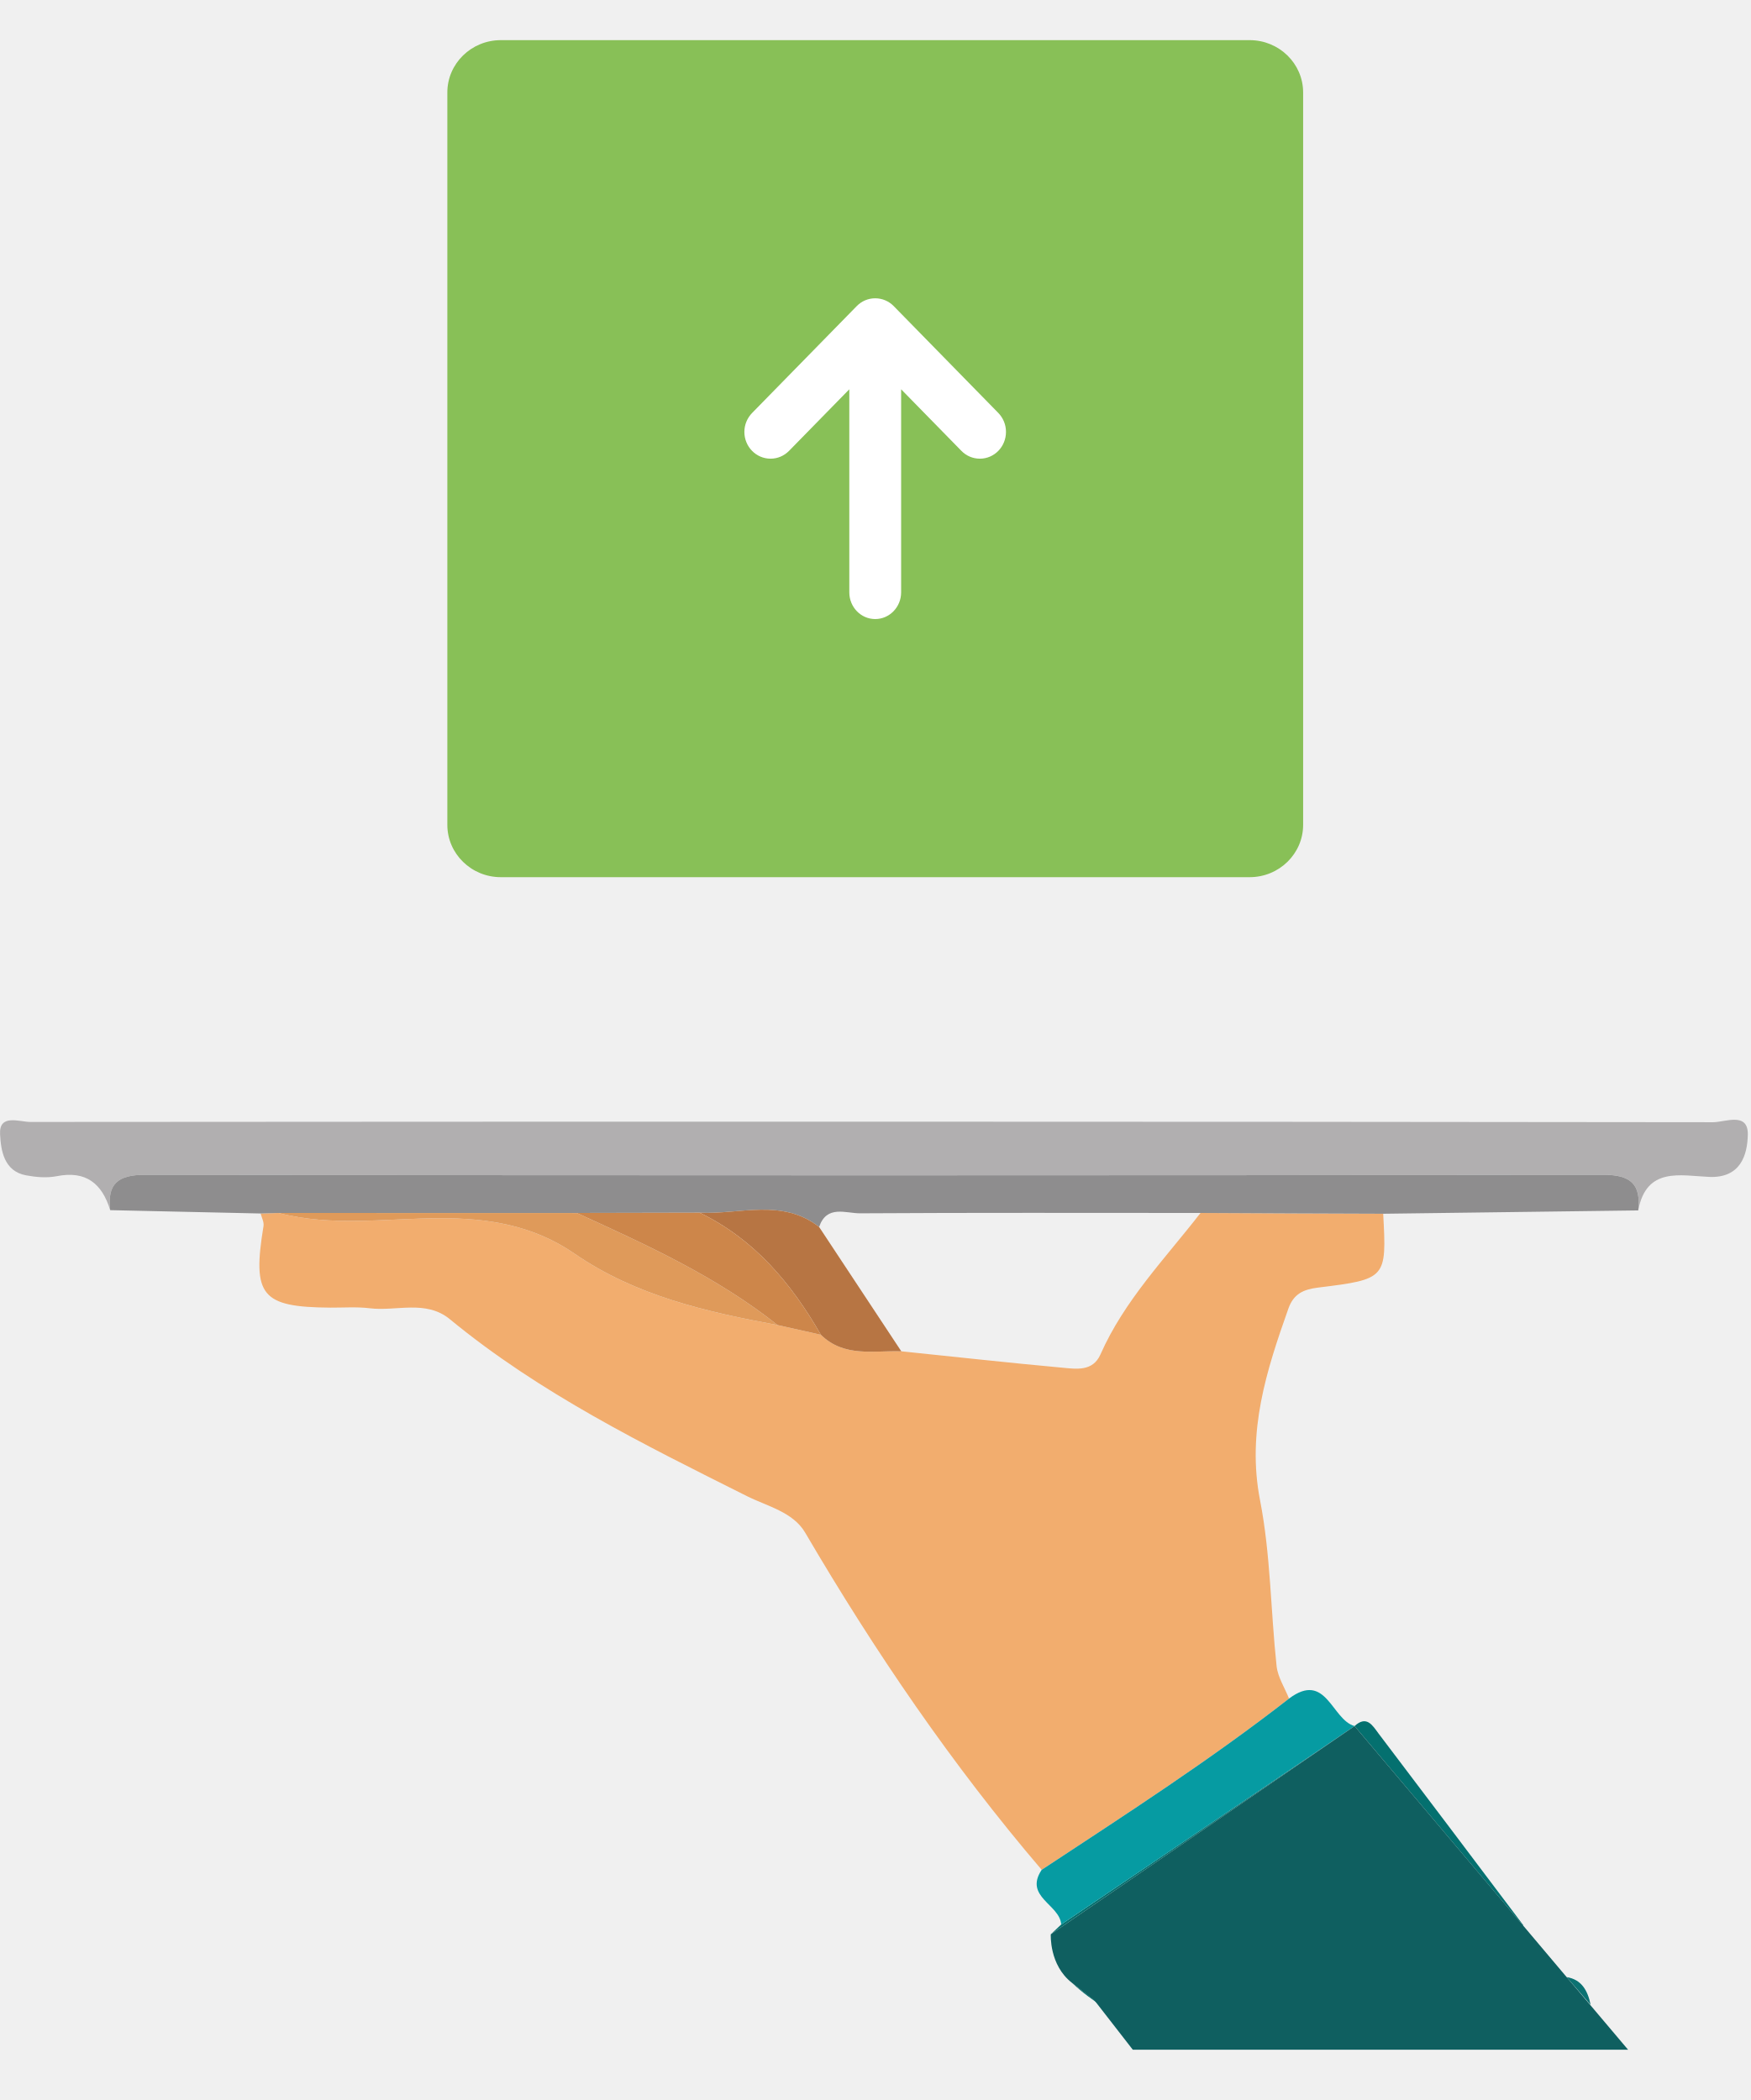
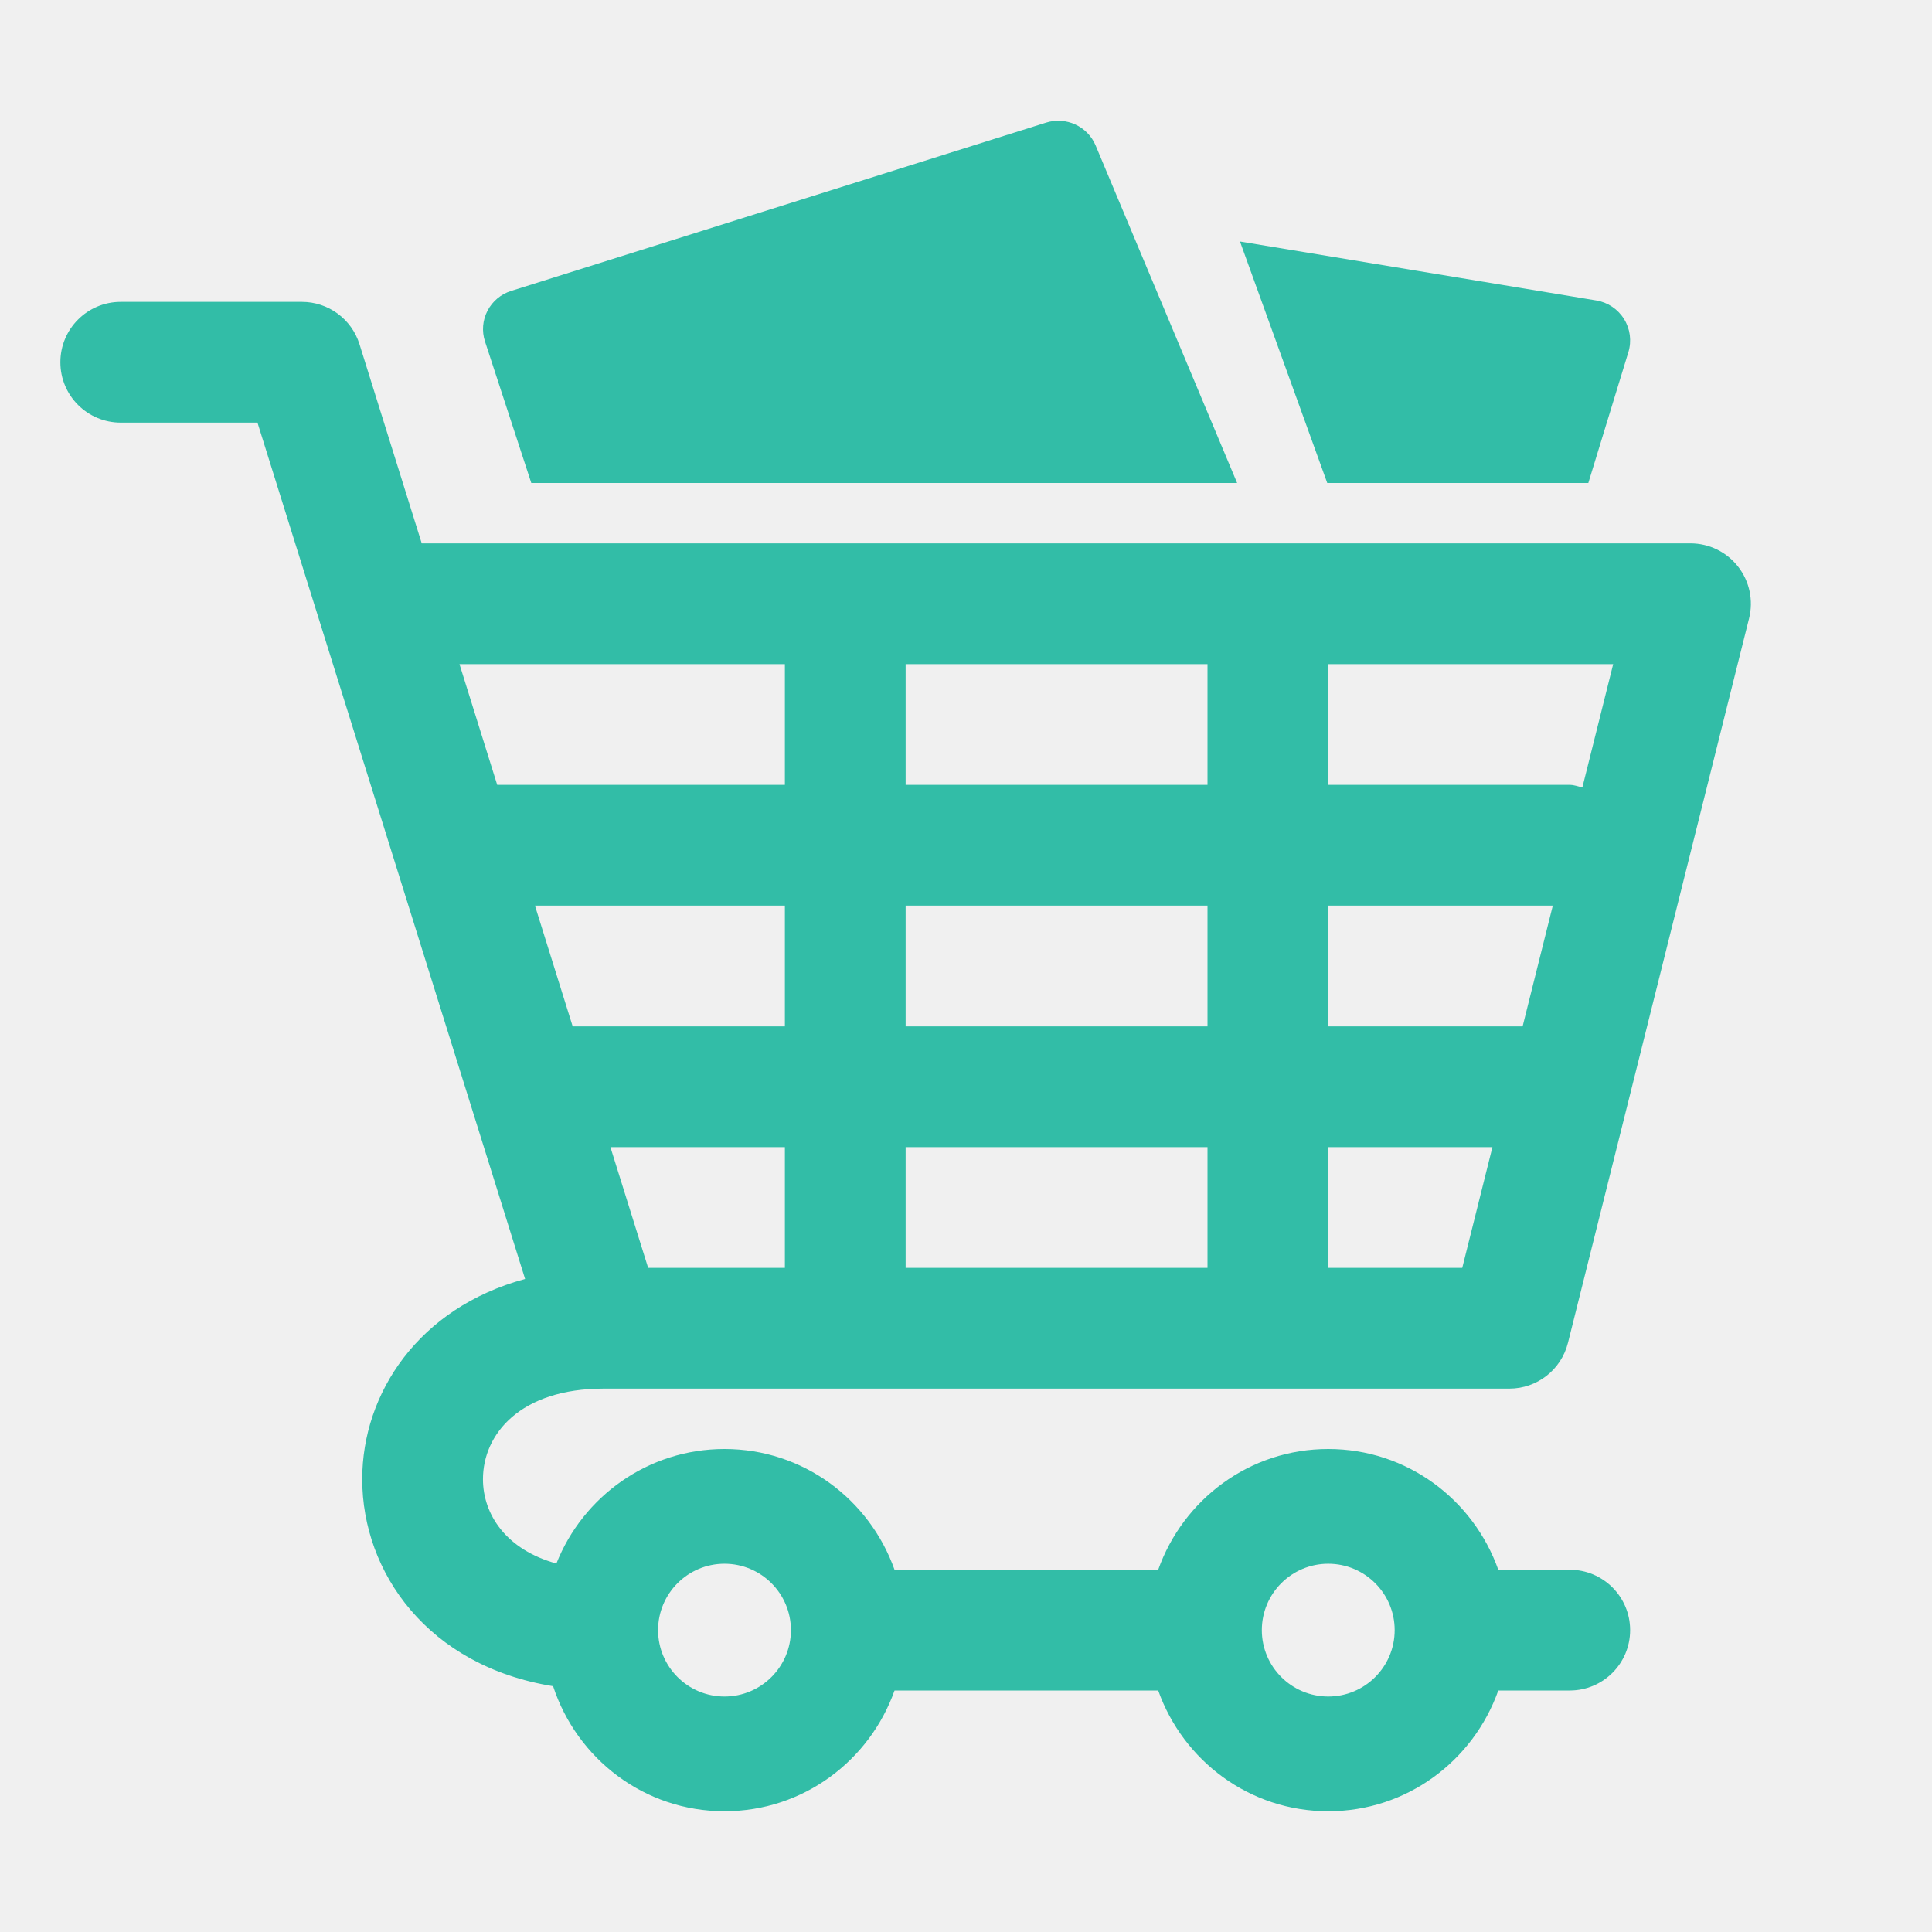
- <svg xmlns="http://www.w3.org/2000/svg" width="20px" height="24px" viewBox="0 0 20 24" version="1.1">
-   <defs />
-   <g id="Ventas-in-situ" stroke="none" stroke-width="1" fill="none" fill-rule="evenodd">
-     <g id="Artboard" transform="translate(-2452, -175)">
-       <g id="Group-4-Copy-6" transform="translate(2452, 175)">
-         <g id="Group-2" transform="translate(0, 12.79739)">
-           <path d="M14.728,6.615 C14.679,6.491 14.6,6.371 14.586,6.244 C14.518,5.612 14.518,4.969 14.397,4.349 C14.244,3.564 14.47,2.866 14.721,2.157 C14.781,1.989 14.892,1.939 15.059,1.918 C15.841,1.822 15.844,1.814 15.804,1.075 C15.804,1.075 15.804,1.075 15.804,1.074 C15.108,1.072 14.412,1.068 13.716,1.065 C13.716,1.066 13.716,1.066 13.716,1.066 C13.311,1.588 12.845,2.066 12.573,2.683 C12.485,2.88 12.296,2.848 12.134,2.833 C11.521,2.777 10.91,2.709 10.298,2.646 L10.298,2.646 L10.298,2.646 C9.981,2.636 9.645,2.718 9.379,2.457 L9.379,2.457 C9.214,2.42 9.049,2.383 8.884,2.346 C8.069,2.195 7.264,2.012 6.566,1.531 C6.093,1.205 5.576,1.122 5.012,1.125 C4.403,1.128 3.787,1.223 3.183,1.065 C3.114,1.067 3.046,1.069 2.978,1.071 L2.978,1.071 C2.99,1.119 3.018,1.169 3.011,1.214 C2.88,2.01 2.986,2.141 3.773,2.147 C3.923,2.148 4.075,2.136 4.223,2.154 C4.53,2.192 4.867,2.053 5.142,2.281 C6.171,3.128 7.354,3.71 8.534,4.301 C8.768,4.418 9.061,4.482 9.2,4.719 C9.996,6.078 10.879,7.374 11.902,8.572 C12.859,7.941 13.822,7.321 14.728,6.615 L14.728,6.615" id="Fill-1" fill="#F2AD6E" />
-           <path d="M1.656,0.629 C7.212,0.637 12.768,0.637 18.323,0.629 C18.637,0.628 18.75,0.741 18.718,1.036 L18.718,1.036 C18.811,0.534 19.202,0.639 19.527,0.653 C19.888,0.669 19.966,0.402 19.97,0.167 C19.973,-0.093 19.71,0.028 19.574,0.028 C13.165,0.02 6.756,0.02 0.347,0.025 C0.221,0.025 -0.013,-0.072 0.001,0.167 C0.01,0.343 0.042,0.588 0.298,0.635 C0.411,0.656 0.535,0.667 0.647,0.645 C0.981,0.578 1.166,0.728 1.259,1.033 C1.223,0.731 1.348,0.629 1.656,0.629" id="Fill-3" fill="#B1AFB0" />
-           <path d="M13.432,8.313 C12.997,8.608 12.561,8.902 12.125,9.197 L12.125,9.197 C12.086,9.234 12.046,9.272 12.006,9.309 L15.477,6.929 C14.795,7.391 14.114,7.852 13.432,8.313" id="Fill-5" fill="#04706F" />
-           <path d="M17.404,9.204 C16.853,8.473 16.303,7.742 15.75,7.013 C15.682,6.922 15.615,6.802 15.477,6.929 L17.402,9.209 C17.403,9.207 17.404,9.206 17.404,9.204" id="Fill-7" fill="#04706F" />
-           <path d="M12.619,10.147 L12.252,9.867 C12.36,9.969 12.485,10.061 12.619,10.147" id="Fill-9" fill="#04706F" />
-           <path d="M6.591,1.066 C6.592,1.066 6.592,1.066 6.592,1.066 C6.592,1.066 6.591,1.066 6.591,1.065 C7.059,1.064 7.527,1.063 7.994,1.062 C8.453,1.084 8.937,0.895 9.359,1.225 C9.446,0.969 9.664,1.07 9.827,1.069 C11.123,1.061 12.419,1.065 13.716,1.065 C13.716,1.066 13.716,1.066 13.716,1.066 C13.716,1.066 13.716,1.066 13.716,1.065 C14.412,1.069 15.108,1.072 15.804,1.074 L15.805,1.074 C16.776,1.062 17.747,1.049 18.718,1.036 L18.718,1.036 C18.75,0.741 18.637,0.629 18.323,0.629 C12.768,0.637 7.212,0.637 1.656,0.629 C1.348,0.629 1.223,0.731 1.259,1.033 C1.832,1.046 2.405,1.058 2.978,1.071 C2.978,1.071 2.978,1.071 2.978,1.071 C3.046,1.069 3.114,1.067 3.183,1.065 C4.319,1.065 5.455,1.065 6.591,1.066" id="Fill-11" fill="#8E8D8E" />
-           <path d="M13.432,8.313 C14.114,7.852 14.795,7.391 15.477,6.929 C15.214,6.856 15.154,6.296 14.728,6.615 C14.728,6.615 14.728,6.615 14.728,6.615 C13.822,7.321 12.859,7.941 11.902,8.572 C11.902,8.572 11.902,8.572 11.902,8.572 C11.696,8.881 12.11,8.967 12.125,9.197 L12.125,9.197 C12.561,8.902 12.997,8.608 13.432,8.313" id="Fill-13" fill="#069BA2" />
-           <path d="M17.9,9.798 L18.174,10.115 C18.141,9.951 18.07,9.825 17.9,9.798" id="Fill-15" fill="#0C7272" />
-           <path d="M6.592,1.066 C6.592,1.066 6.592,1.066 6.592,1.066 C5.455,1.065 4.319,1.065 3.183,1.065 C3.787,1.223 4.403,1.128 5.012,1.125 C5.576,1.122 6.093,1.205 6.566,1.531 C7.264,2.012 8.069,2.195 8.884,2.346 C8.189,1.794 7.39,1.43 6.592,1.066" id="Fill-17" fill="#DF9A5A" />
-           <path d="M9.359,1.225 C8.937,0.895 8.453,1.084 7.994,1.062 C8.618,1.364 9.041,1.868 9.379,2.457 L9.379,2.457 L9.379,2.457 C9.645,2.718 9.981,2.636 10.298,2.646 C10.298,2.646 10.298,2.646 10.298,2.646 C9.985,2.172 9.672,1.699 9.359,1.225" id="Fill-19" fill="#B77543" />
-           <path d="M7.994,1.062 C7.527,1.063 7.059,1.064 6.591,1.065 C6.592,1.065 6.592,1.066 6.592,1.066 C7.39,1.43 8.189,1.794 8.884,2.346 C9.049,2.383 9.214,2.42 9.379,2.457 C9.379,2.457 9.379,2.457 9.379,2.457 C9.041,1.868 8.618,1.364 7.994,1.062" id="Fill-21" fill="#CD864A" />
-           <path d="M18.602,10.628 L18.089,10.021 L17.9,9.798 L17.403,9.209 L15.477,6.929 L12.006,9.309 C12.006,9.309 11.986,9.659 12.246,9.862 L12.252,9.867 L12.505,10.064 L12.63,10.225 L12.943,10.628 L18.602,10.628 Z" id="Fill-23" fill="#0F5F60" />
-         </g>
-         <path d="M14.185,0.353 L5.815,0.353 C5.485,0.353 5.217,0.627 5.217,0.964 L5.217,9.52 C5.217,9.857 5.485,10.131 5.815,10.131 L14.185,10.131 C14.515,10.131 14.783,9.857 14.783,9.52 L14.783,0.964 C14.783,0.627 14.515,0.353 14.185,0.353" id="Fill-1" fill="#88C057" transform="translate(10, 5.24183) rotate(-90) translate(-10, -5.24183) " />
-         <path d="M11.407,4.72 L10.211,3.498 C10.157,3.443 10.082,3.409 10,3.409 C9.917,3.409 9.843,3.443 9.789,3.498 L8.593,4.72 C8.539,4.776 8.505,4.852 8.505,4.936 C8.505,5.105 8.639,5.242 8.804,5.242 C8.887,5.242 8.961,5.208 9.016,5.152 L9.704,4.449 L9.704,6.77 C9.704,6.938 9.836,7.075 10,7.075 C10.163,7.075 10.296,6.938 10.296,6.77 L10.296,4.449 L10.984,5.152 C11.038,5.208 11.113,5.242 11.196,5.242 C11.361,5.242 11.494,5.105 11.494,4.936 C11.494,4.852 11.461,4.776 11.407,4.72" id="Fill-3" fill="#FFFFFF" />
-       </g>
-     </g>
+ <svg xmlns="http://www.w3.org/2000/svg" enable-background="new 0 0 512 512" height="512px" id="Layer_1" version="1.1" viewBox="0 0 512 512" width="512px" xml:space="preserve">
+   <g>
+     <path d="M160,368h240c7.344,0,13.742-5,15.523-12.125l48-192c1.194-4.781,0.116-9.844-2.914-13.719   C457.578,146.266,452.93,144,448,144H112c-0.078,0-0.156,0-0.234,0L95.273,91.234C93.188,84.547,87,80,80,80H32   c-8.836,0-16,7.156-16,16s7.164,16,16,16h36.234l70.922,226.938c-28.266,7.656-43.164,30.345-43.164,53.063   c0,24.672,17.367,49.516,50.586,54.859C152.859,466.047,170.703,480,192,480c20.875,0,38.453-13.391,45.063-32h69.875   c6.609,18.609,24.188,32,45.063,32s38.453-13.391,45.063-32H416c8.836,0,16-7.156,16-16s-7.164-16-16-16h-18.938   c-6.609-18.609-24.188-32-45.063-32s-38.453,13.391-45.063,32h-69.875c-6.609-18.609-24.188-32-45.063-32   c-20.266,0-37.508,12.594-44.547,30.344c-13.273-3.641-19.461-12.969-19.461-22.344C127.992,380.047,137.883,368,160,368z M208,336   h-36.234l-10-32H208V336z M208,272h-56.234l-10-32H208V272z M352,176h75.508l-8.164,32.672C418.227,208.438,417.188,208,416,208   h-64V176z M352,240h59.508l-8,32H352V240z M352,304h43.508l-8,32H352V304z M240,176h80v32h-80V176z M240,240h80v32h-80V240z    M240,304h80v32h-80V304z M131.766,208l-10-32H208v32H131.766z M352,414.406c9.703,0,17.602,7.875,17.602,17.594   s-7.897,17.594-17.602,17.594s-17.602-7.875-17.602-17.594S342.297,414.406,352,414.406z M192,414.406   c9.703,0,17.602,7.875,17.602,17.594s-7.898,17.594-17.602,17.594s-17.602-7.875-17.602-17.594S182.297,414.406,192,414.406z    M328.609,64l94.426,15.625c3.049,0.505,5.73,2.3,7.358,4.927c1.629,2.627,2.044,5.828,1.14,8.783L420.922,128h-69.188L328.609,64z    M140.797,128l-12.273-37.516c-0.875-2.688-0.641-5.609,0.664-8.125s3.57-4.422,6.289-5.266L277.203,32.5   c5.305-1.672,11.016,0.953,13.148,6.047L327.851,128H140.797z" fill="#32BDA7" />
  </g>
</svg>
